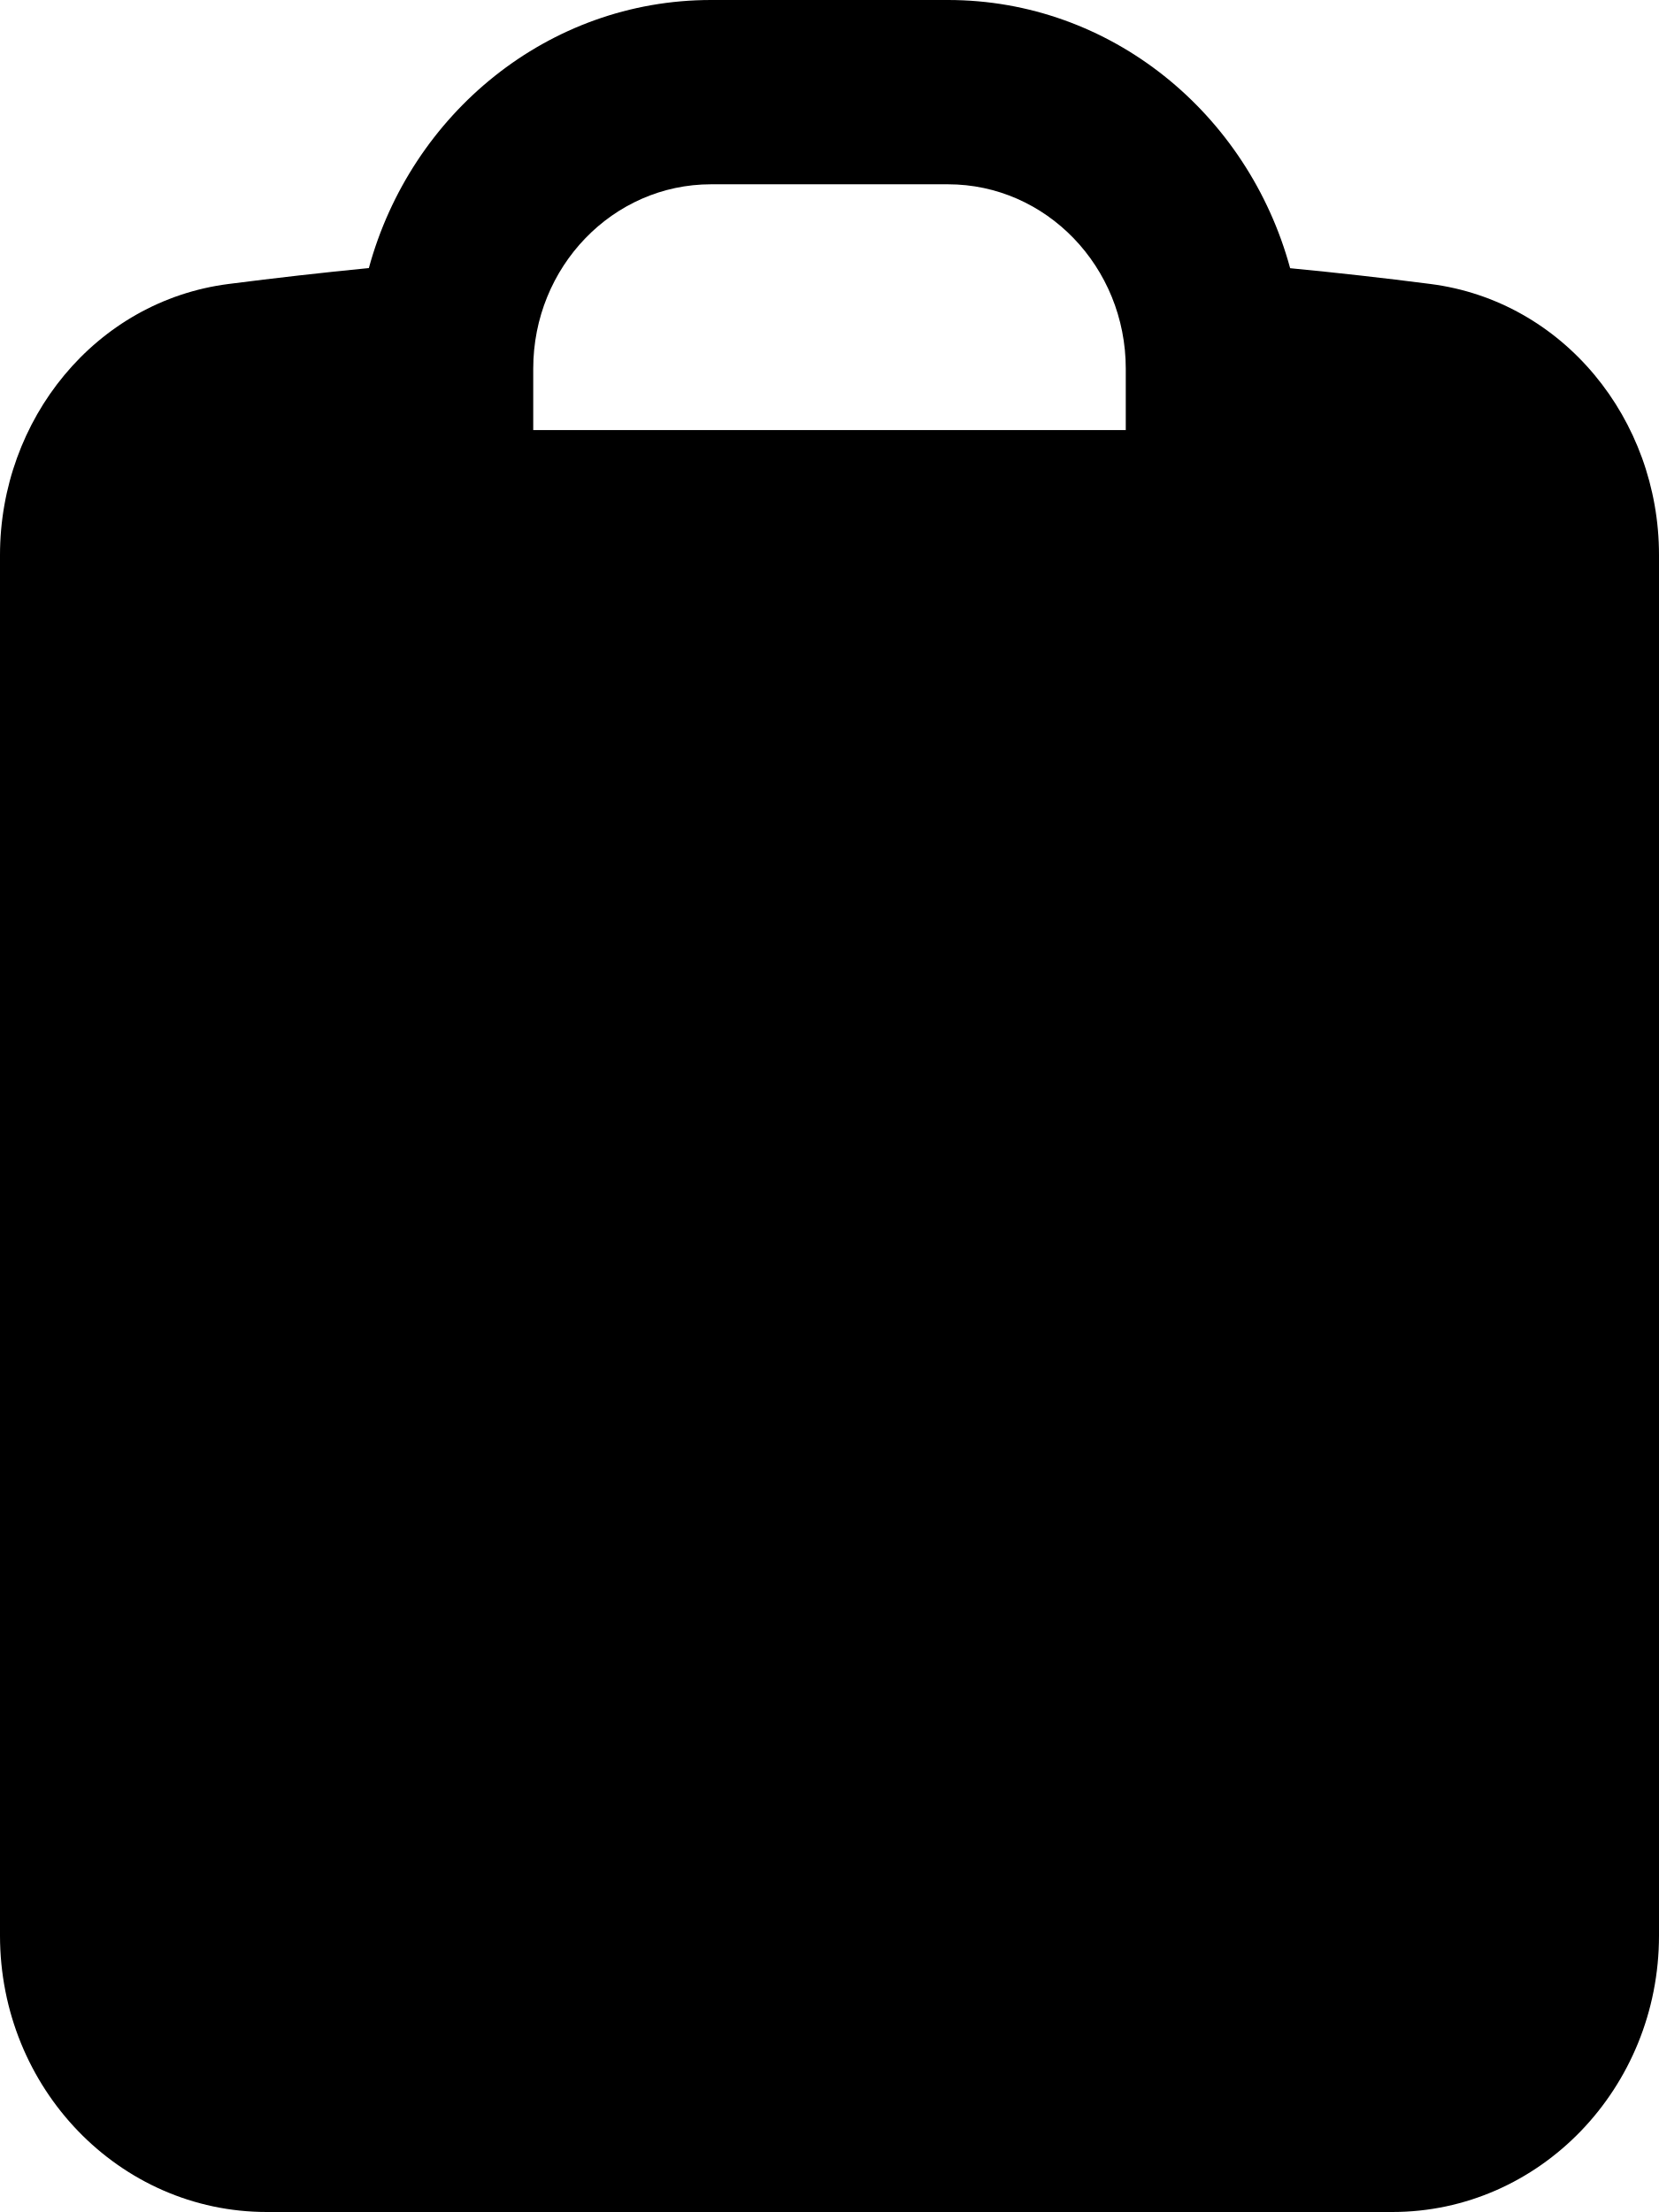
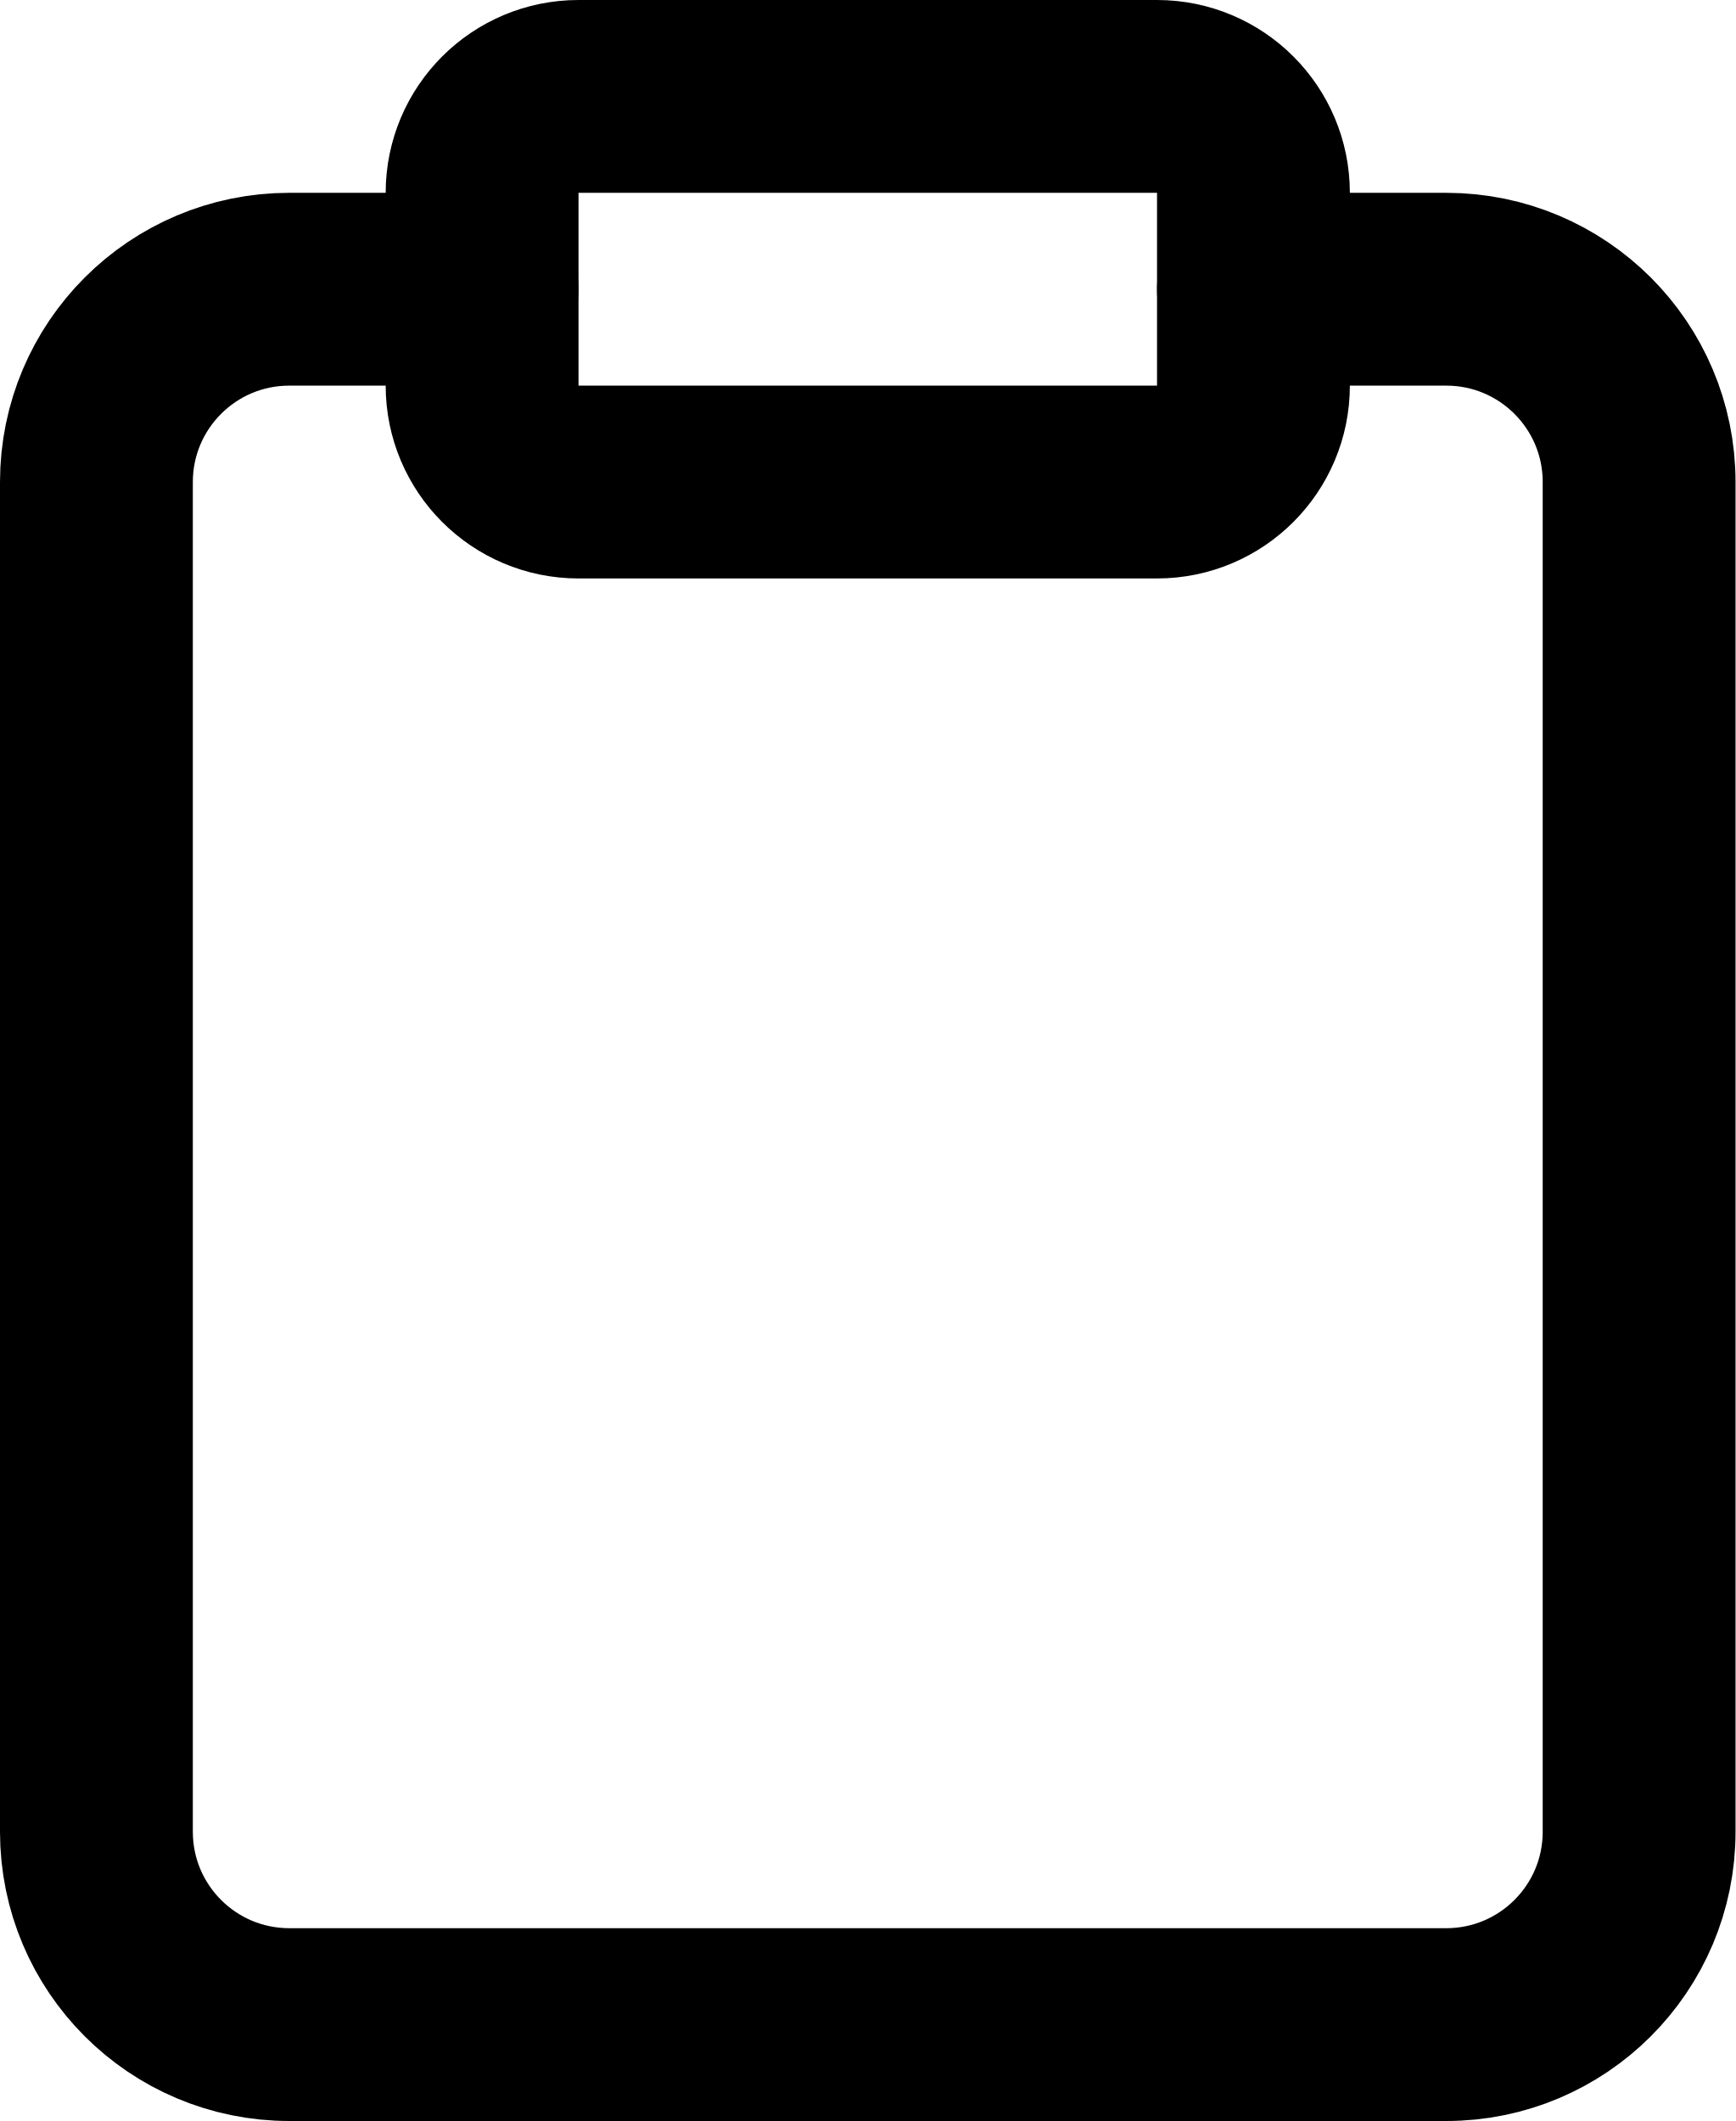
- <svg xmlns="http://www.w3.org/2000/svg" fill="none" viewBox="2 0 12 16">
-   <path fill="currentColor" fill-rule="evenodd" d="M11.332 1.94q.51.049 1.014.114c.963.123 1.654.98 1.654 1.96V14c0 1.105-.864 2-1.929 2H3.93C2.863 16 2 15.105 2 14V4.015c0-.98.69-1.838 1.654-1.961a34 34 0 0 1 1.014-.115C4.973.82 5.966 0 7.143 0h1.714c1.177 0 2.17.82 2.475 1.94m-5.475.727c0-.737.576-1.334 1.286-1.334h1.714c.71 0 1.286.597 1.286 1.334v.444H5.857z" clip-rule="evenodd" />
+ <svg xmlns="http://www.w3.org/2000/svg" fill="none" stroke="currentColor" stroke-linecap="round" stroke-linejoin="round" stroke-width="2" class="lucide-clipboard" viewBox="3 1 18 22">
+   <rect width="8" height="4" x="8" y="2" rx="1" ry="1" />
+   <path d="M16 4h2a2 2 0 0 1 2 2v14a2 2 0 0 1-2 2H6a2 2 0 0 1-2-2V6a2 2 0 0 1 2-2h2" />
</svg>
